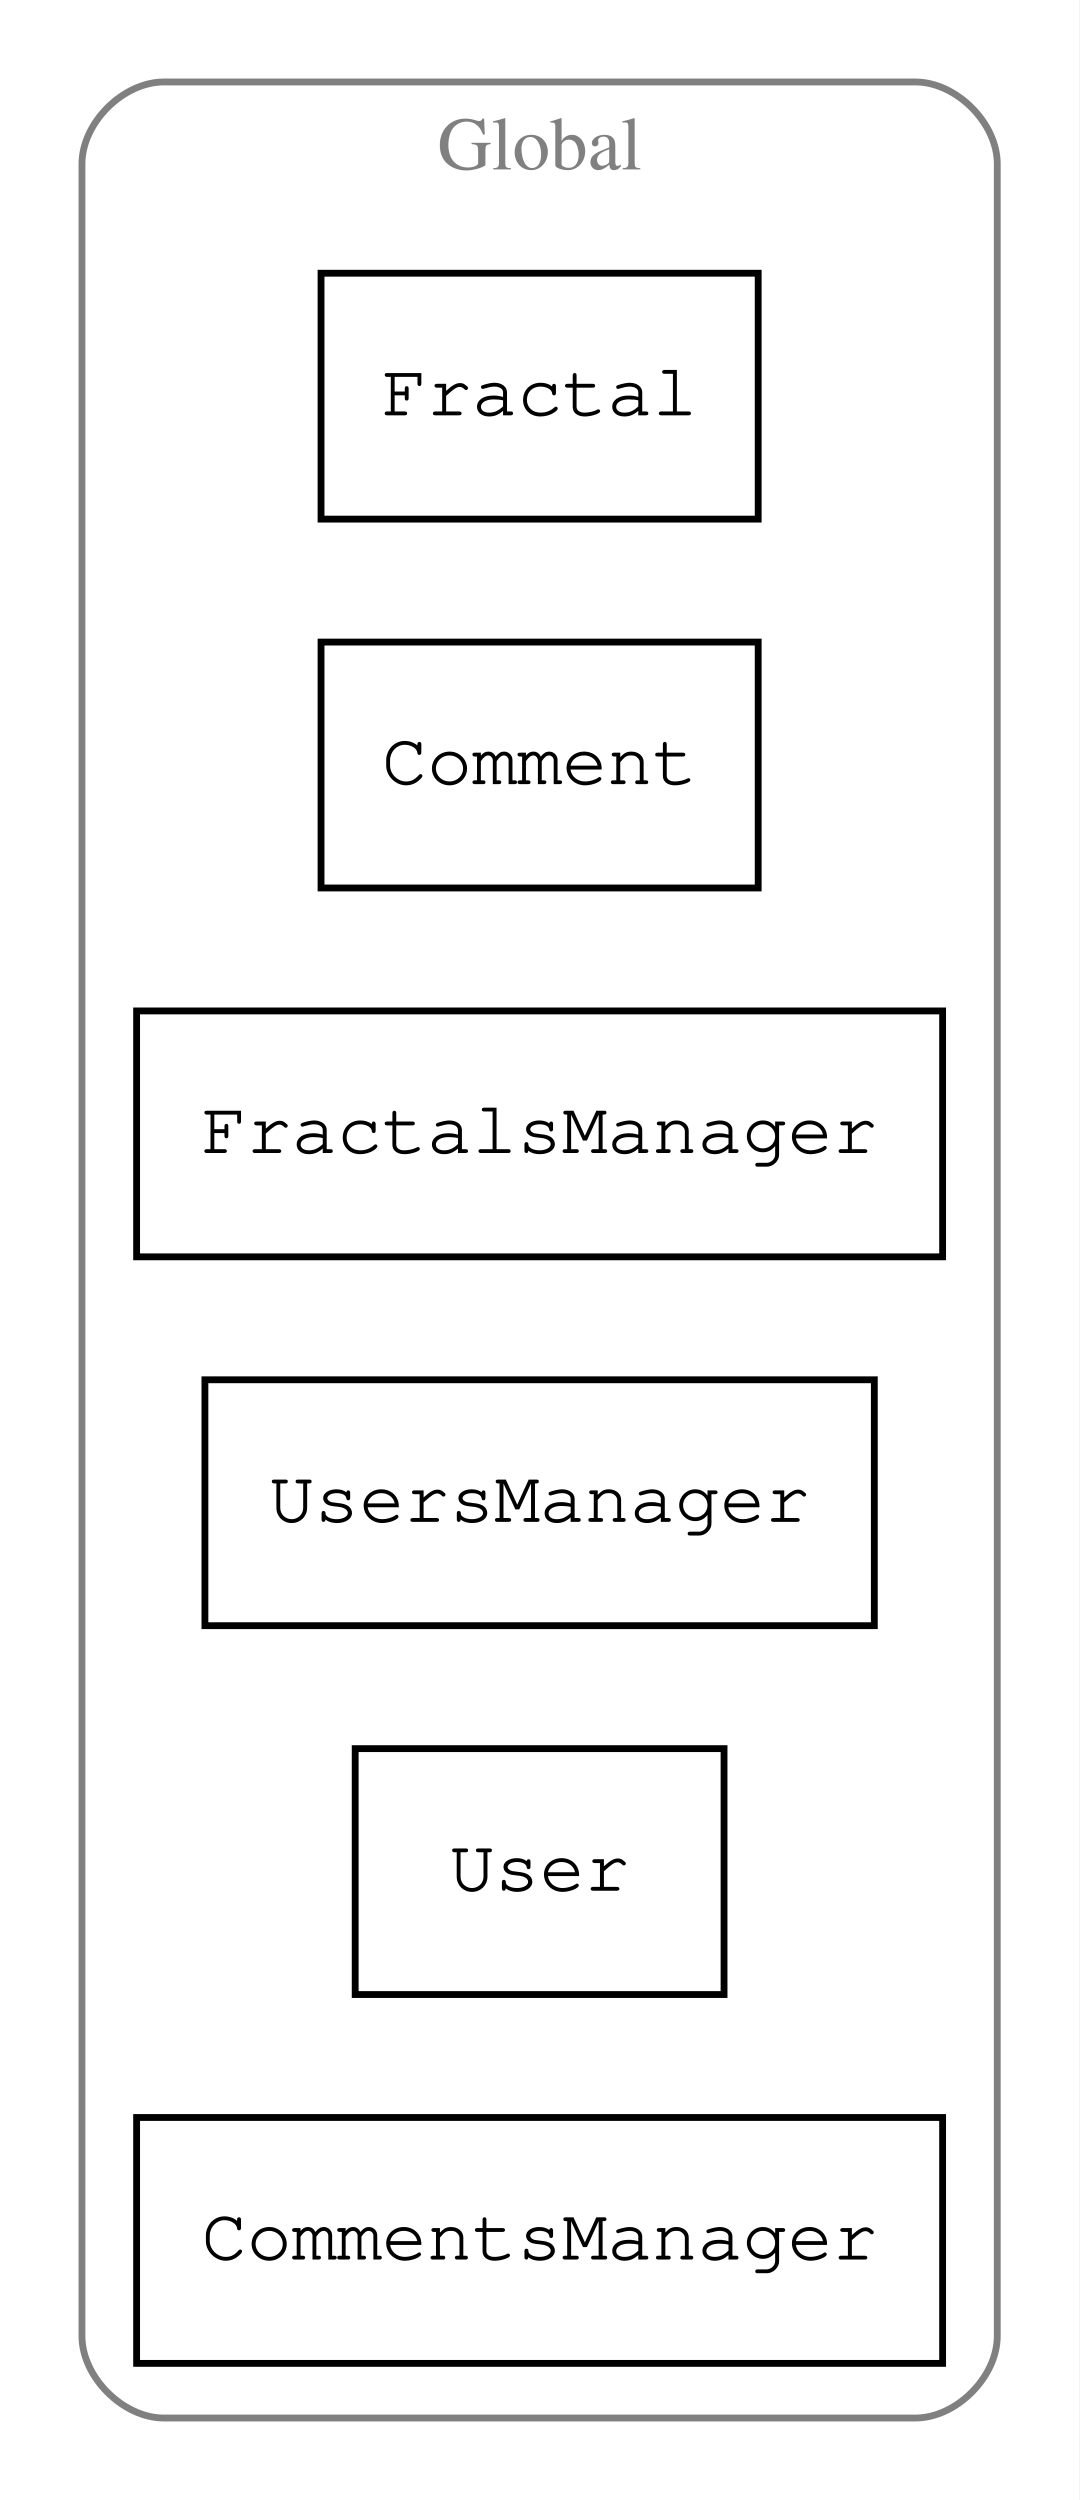
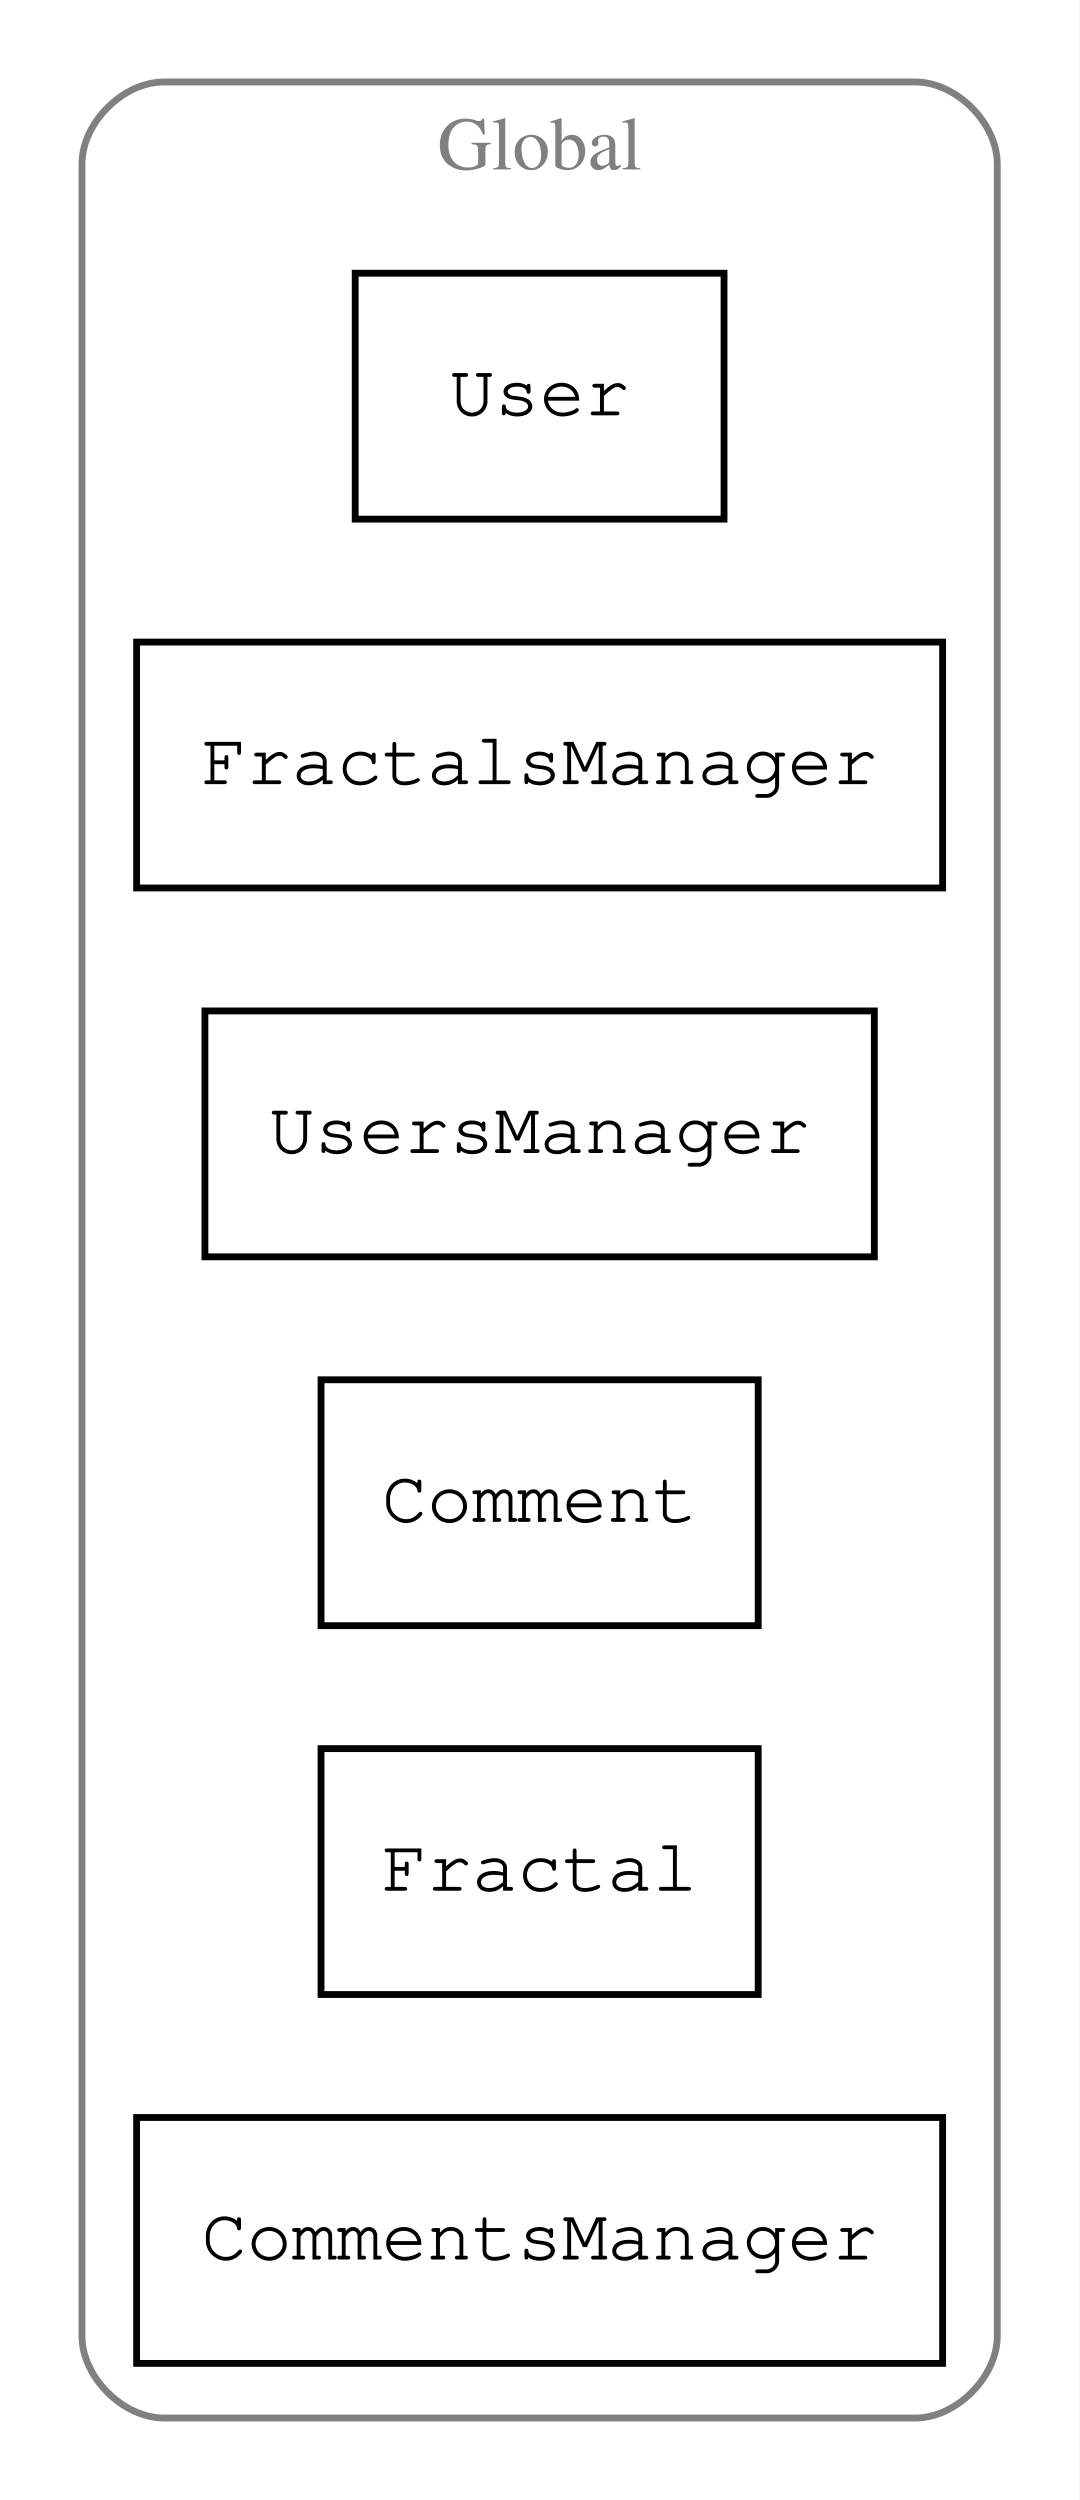
<svg xmlns="http://www.w3.org/2000/svg" width="158pt" height="366pt" viewBox="0.00 0.00 158.00 366.00">
  <g id="graph0" class="graph" transform="scale(1 1) rotate(0) translate(4 362)">
    <polygon fill="white" stroke="none" points="-4,4 -4,-362 154,-362 154,4 -4,4" />
    <g id="clust1" class="cluster">
      <path fill="none" stroke="gray" d="M20,-8C20,-8 130,-8 130,-8 136,-8 142,-14 142,-20 142,-20 142,-338 142,-338 142,-344 136,-350 130,-350 130,-350 20,-350 20,-350 14,-350 8,-344 8,-338 8,-338 8,-20 8,-20 8,-14 14,-8 20,-8" />
      <text text-anchor="middle" x="75" y="-337.2" font-family="Times,serif" font-size="11.00" fill="gray">Global</text>
    </g>
    <g id="node1" class="node">
-       <polygon fill="none" stroke="black" points="107,-322 43,-322 43,-286 107,-286 107,-322" />
-       <text text-anchor="middle" x="75" y="-301.2" font-family="Courier,monospace" font-size="11.00">Fractal</text>
+       <polygon fill="none" stroke="black" points="102,-322 48,-322 48,-286 102,-286 102,-322" />
+       <text text-anchor="middle" x="75" y="-301.2" font-family="Courier,monospace" font-size="11.00">User</text>
    </g>
    <g id="node2" class="node">
-       <polygon fill="none" stroke="black" points="107,-268 43,-268 43,-232 107,-232 107,-268" />
-       <text text-anchor="middle" x="75" y="-247.2" font-family="Courier,monospace" font-size="11.00">Comment</text>
+       <polygon fill="none" stroke="black" points="134,-268 16,-268 16,-232 134,-232 134,-268" />
+       <text text-anchor="middle" x="75" y="-247.2" font-family="Courier,monospace" font-size="11.00">FractalsManager</text>
    </g>
    <g id="node3" class="node">
-       <polygon fill="none" stroke="black" points="134,-214 16,-214 16,-178 134,-178 134,-214" />
-       <text text-anchor="middle" x="75" y="-193.2" font-family="Courier,monospace" font-size="11.00">FractalsManager</text>
+       <polygon fill="none" stroke="black" points="124,-214 26,-214 26,-178 124,-178 124,-214" />
+       <text text-anchor="middle" x="75" y="-193.2" font-family="Courier,monospace" font-size="11.00">UsersManager</text>
    </g>
    <g id="node4" class="node">
-       <polygon fill="none" stroke="black" points="124,-160 26,-160 26,-124 124,-124 124,-160" />
-       <text text-anchor="middle" x="75" y="-139.2" font-family="Courier,monospace" font-size="11.00">UsersManager</text>
+       <polygon fill="none" stroke="black" points="107,-160 43,-160 43,-124 107,-124 107,-160" />
+       <text text-anchor="middle" x="75" y="-139.2" font-family="Courier,monospace" font-size="11.00">Comment</text>
    </g>
    <g id="node5" class="node">
-       <polygon fill="none" stroke="black" points="102,-106 48,-106 48,-70 102,-70 102,-106" />
-       <text text-anchor="middle" x="75" y="-85.2" font-family="Courier,monospace" font-size="11.00">User</text>
+       <polygon fill="none" stroke="black" points="107,-106 43,-106 43,-70 107,-70 107,-106" />
+       <text text-anchor="middle" x="75" y="-85.2" font-family="Courier,monospace" font-size="11.00">Fractal</text>
    </g>
    <g id="node6" class="node">
      <polygon fill="none" stroke="black" points="134,-52 16,-52 16,-16 134,-16 134,-52" />
      <text text-anchor="middle" x="75" y="-31.2" font-family="Courier,monospace" font-size="11.00">CommentsManager</text>
    </g>
  </g>
</svg>
